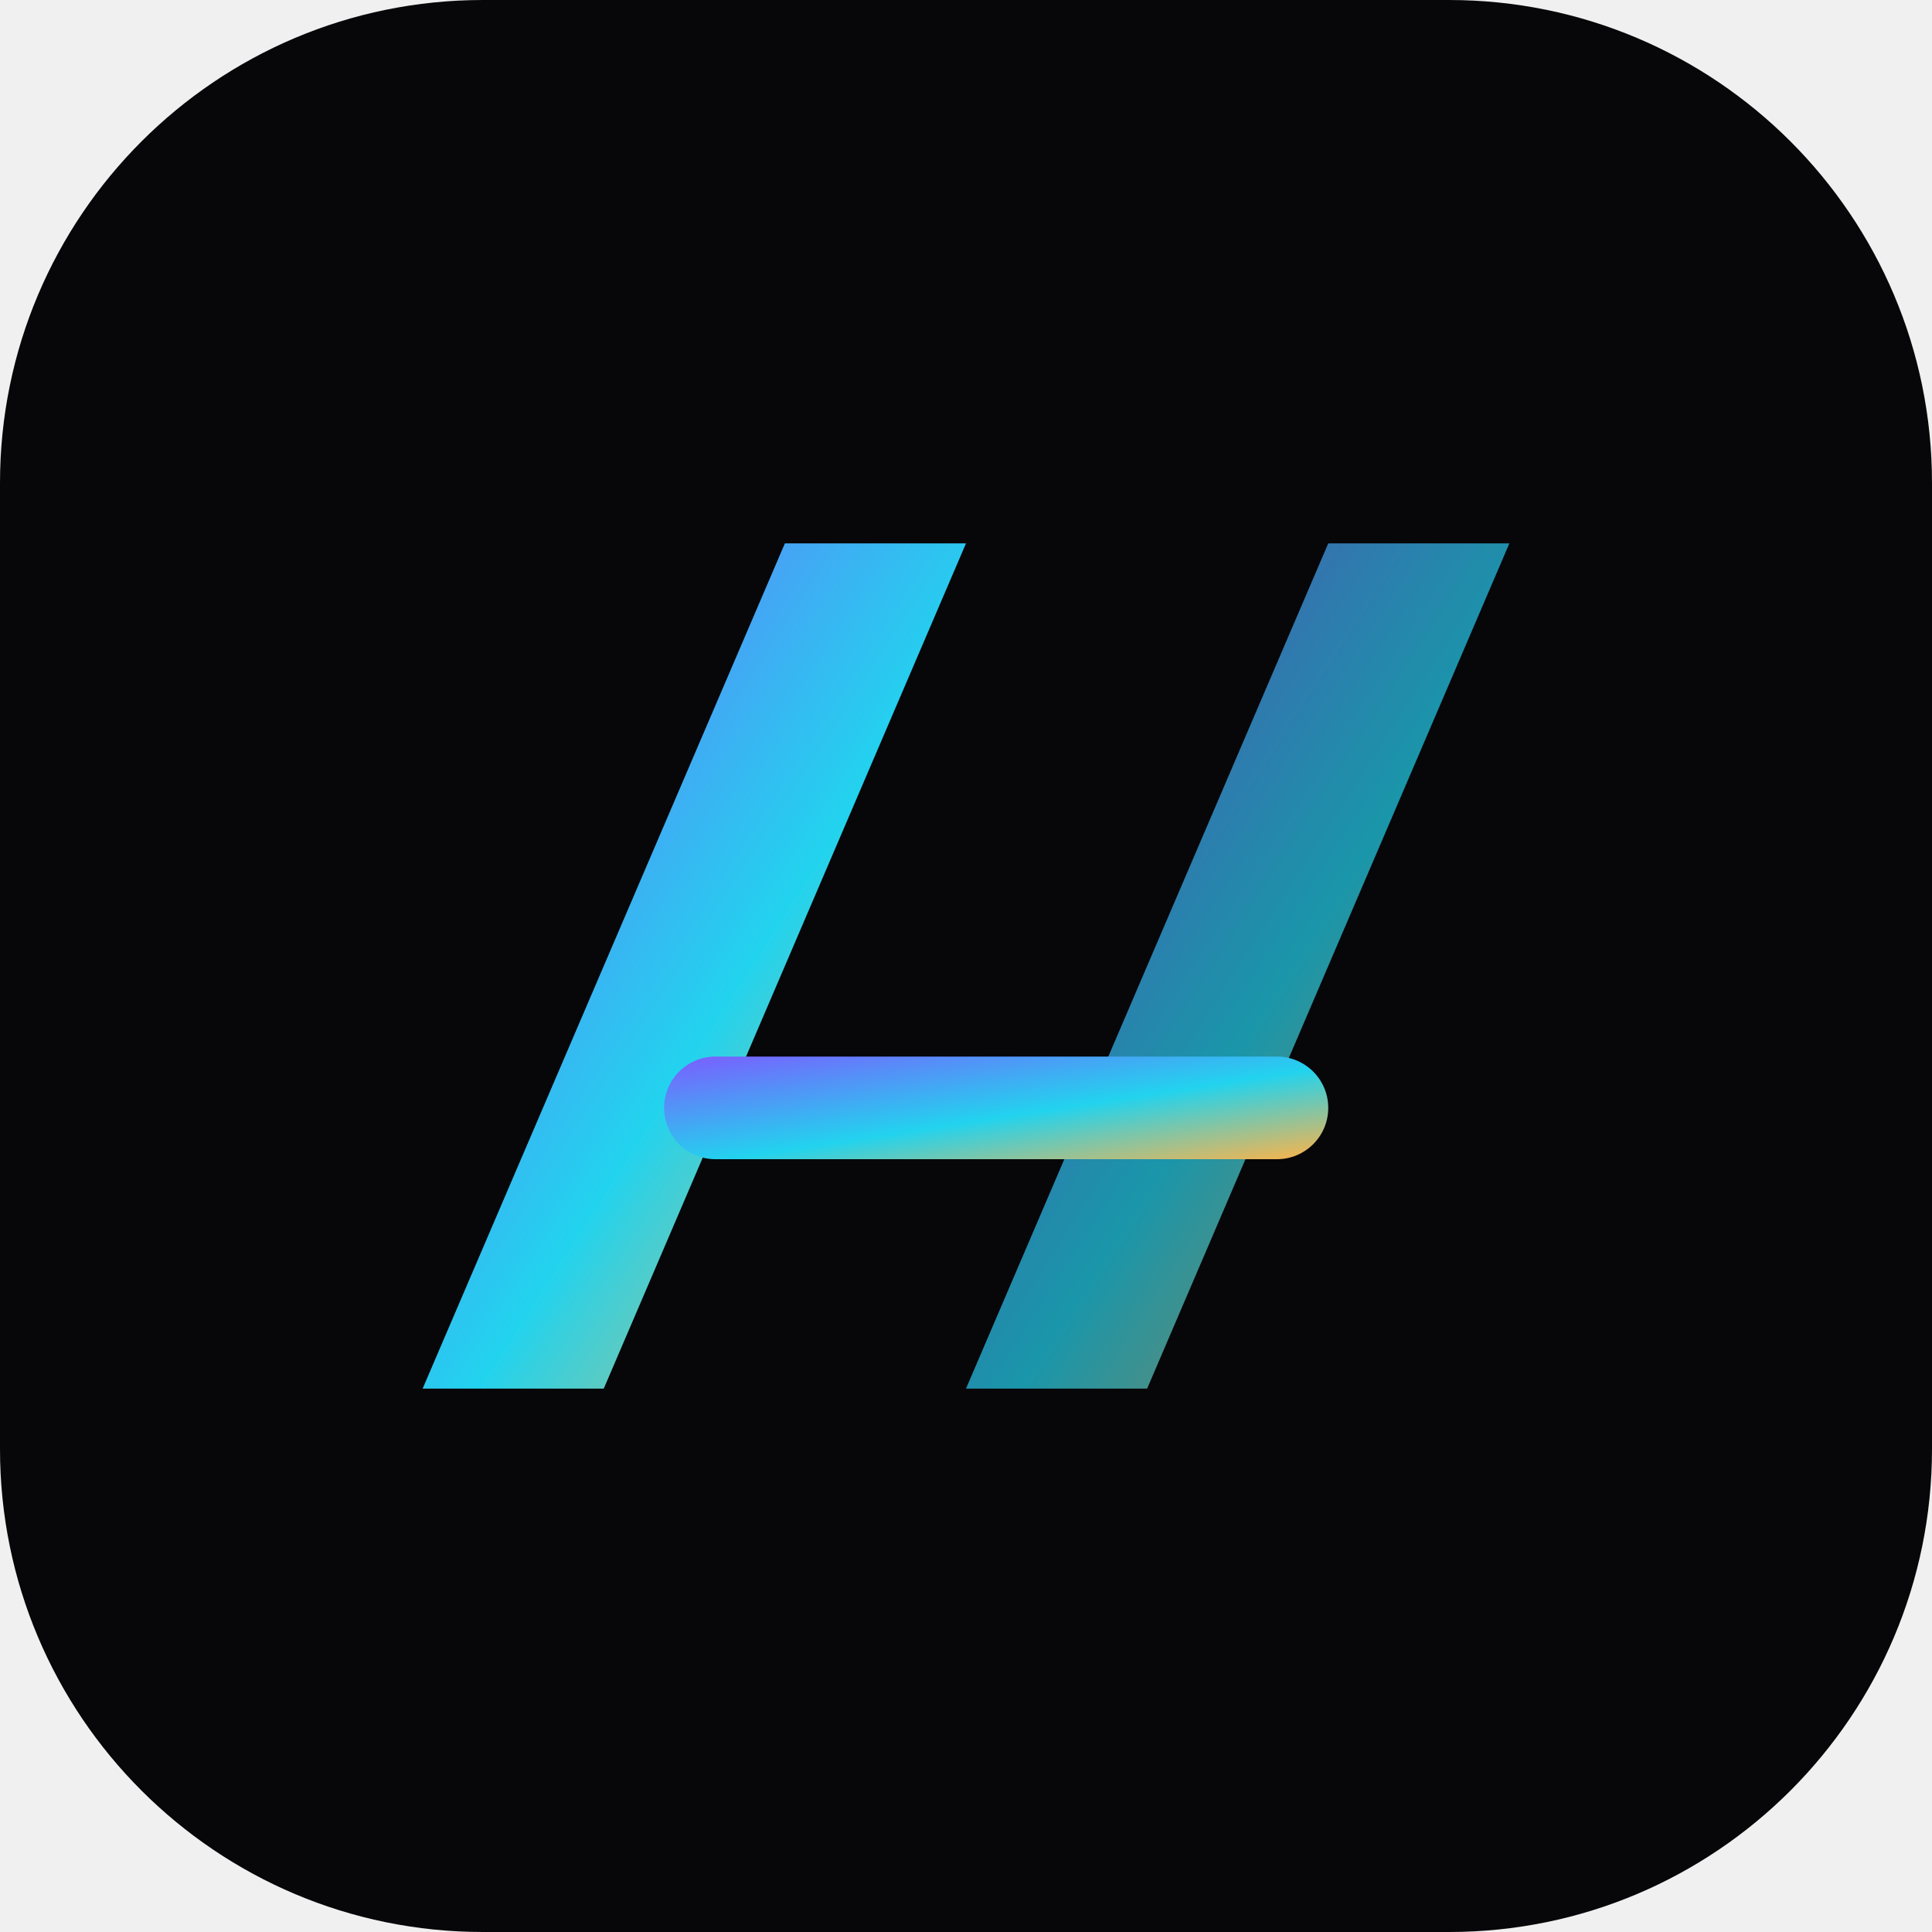
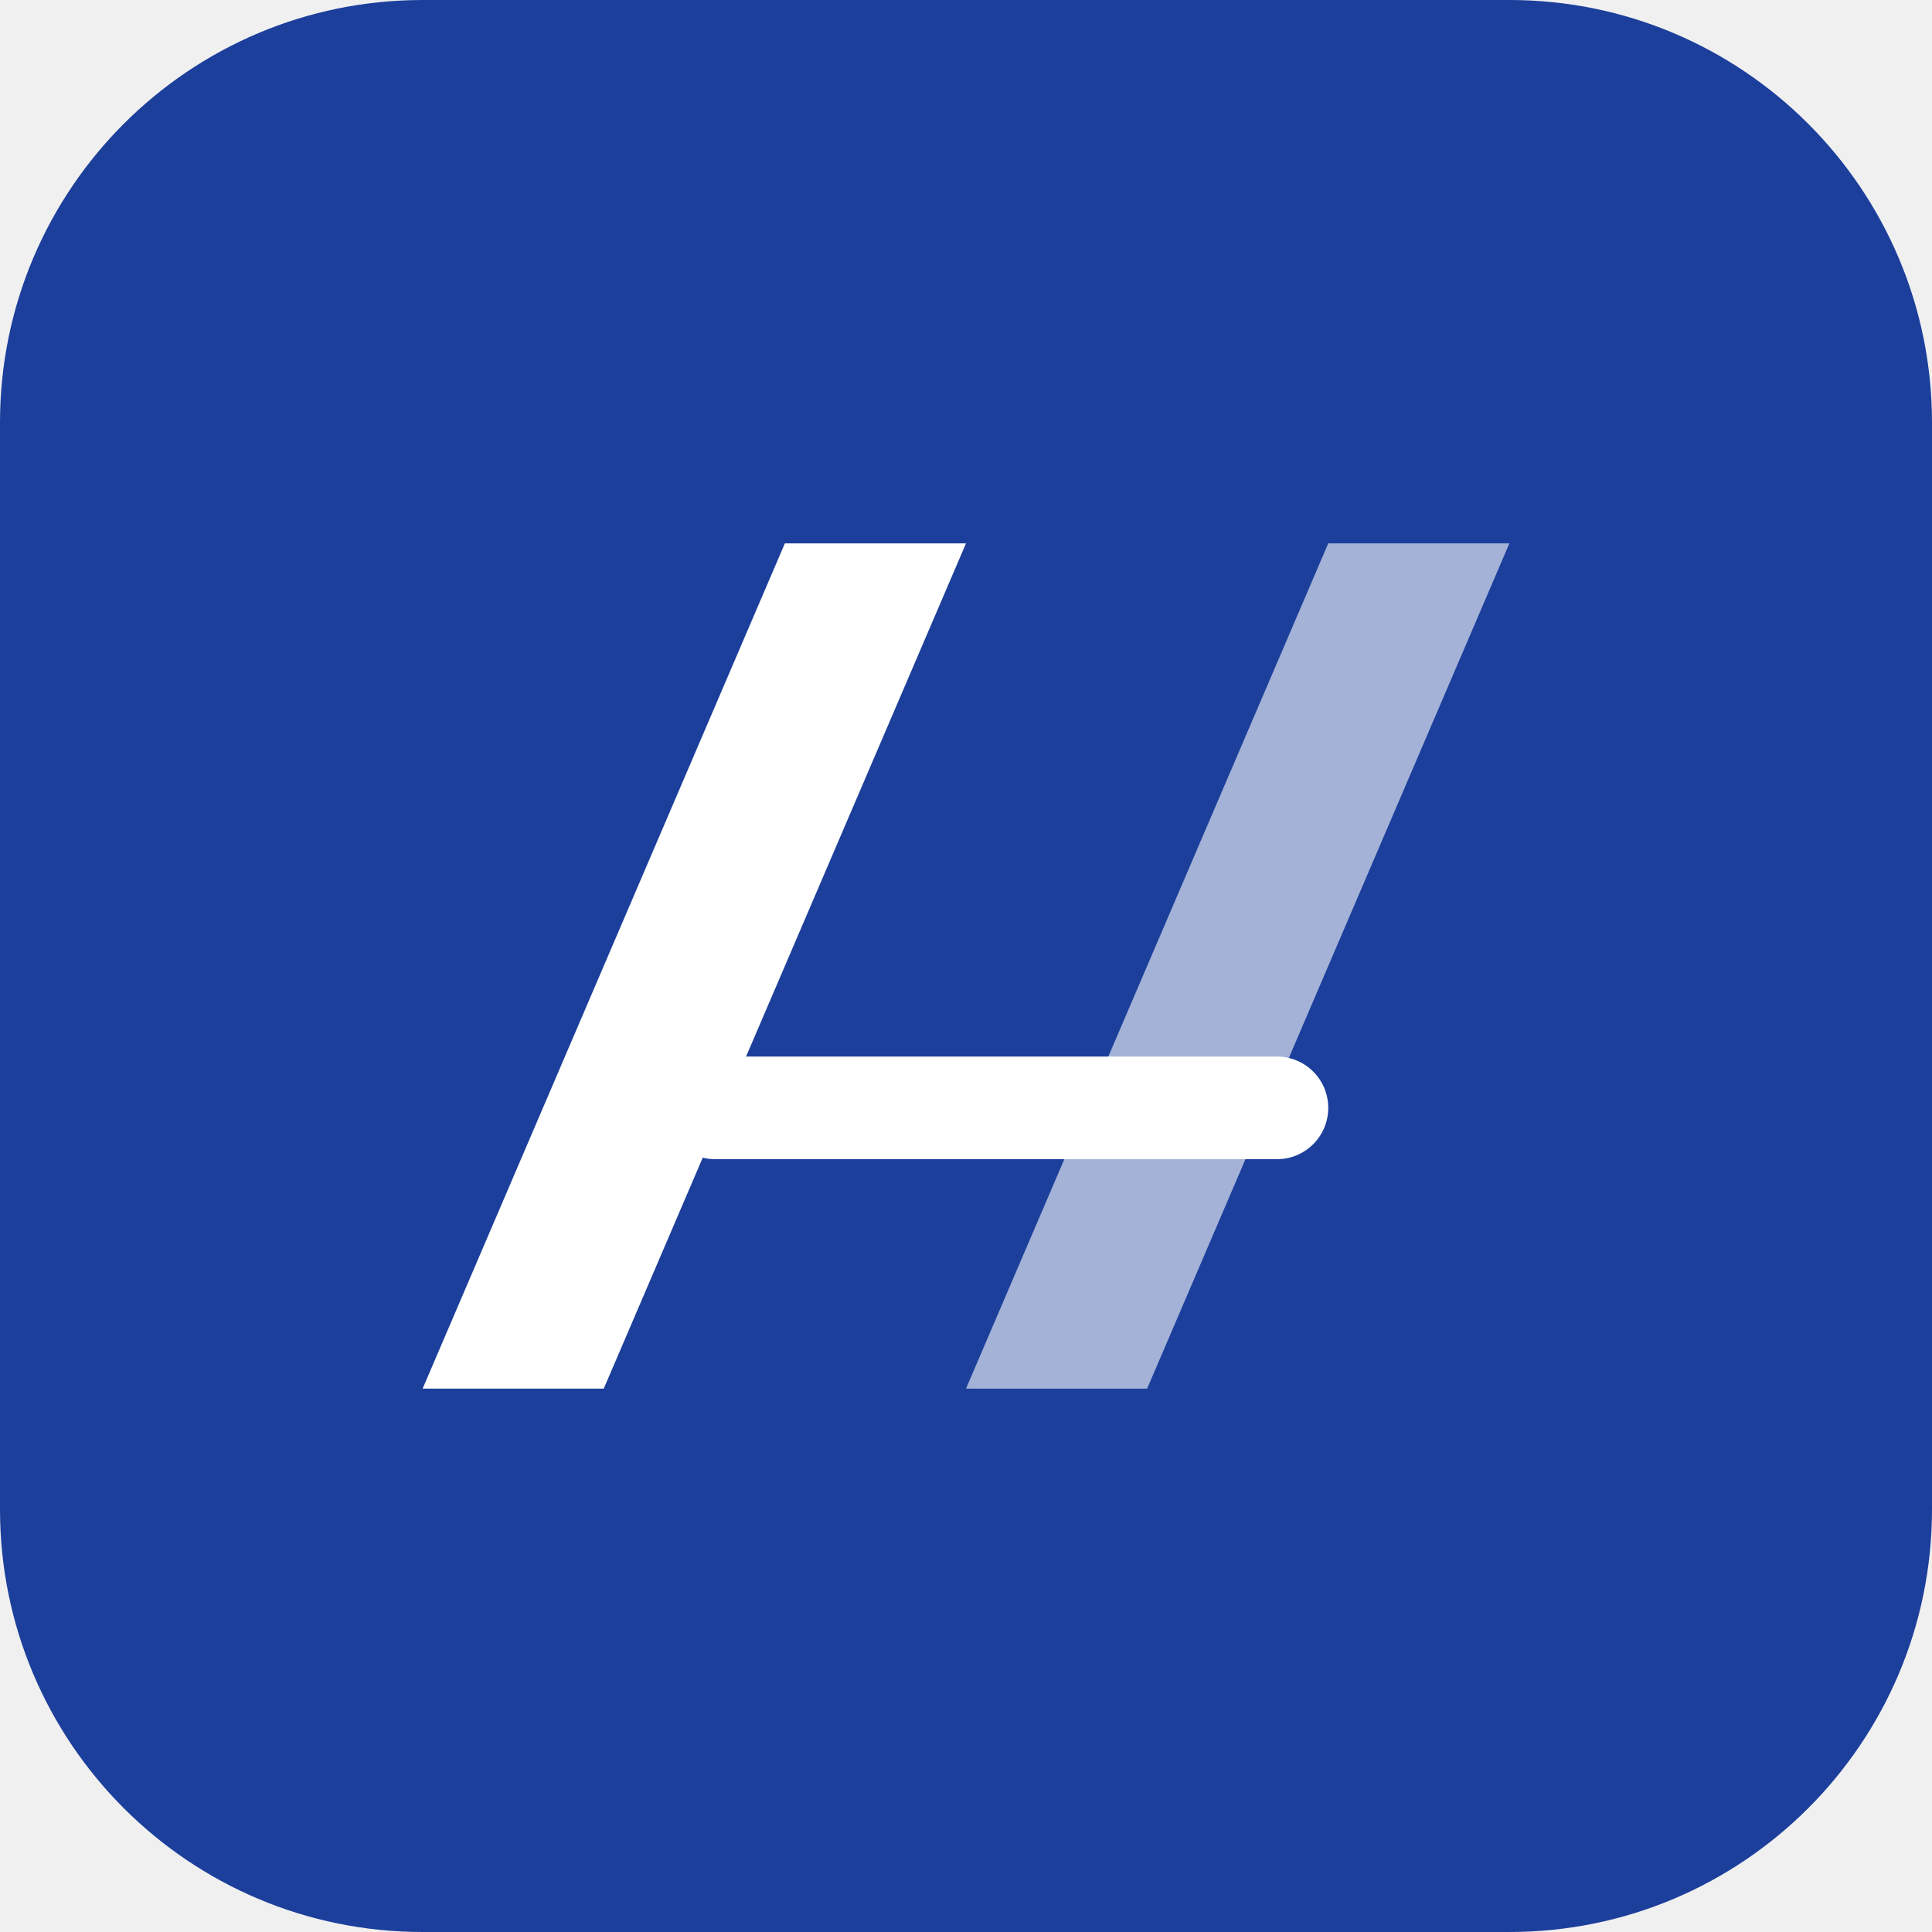
<svg xmlns="http://www.w3.org/2000/svg" viewBox="0 0 64 64">
-   <defs>
-     <linearGradient id="g" x1="0" y1="0" x2="1" y2="1">
-       <stop offset="0%" stop-color="#7c5cff" />
-       <stop offset="55%" stop-color="#22d3ee" />
-       <stop offset="100%" stop-color="#ffb347" />
-     </linearGradient>
-   </defs>
-   <rect width="64" height="64" rx="16" fill="#07070a" />
-   <path d="M14 46 L26 18 L32 18 L20 46 Z" fill="url(#g)" />
-   <path d="M32 46 L44 18 L50 18 L38 46 Z" fill="url(#g)" opacity="0.7" />
-   <rect x="22" y="35" width="22" height="3.4" rx="1.7" fill="url(#g)" />
+   <rect width="64" height="64" rx="14" fill="#1c3f9c" />
+   <path d="M14 46 L26 18 L32 18 L20 46 Z" fill="#ffffff" />
+   <path d="M32 46 L44 18 L50 18 L38 46 Z" fill="#ffffff" opacity="0.6" />
+   <rect x="22" y="35" width="22" height="3.4" rx="1.7" fill="#ffffff" />
</svg>
